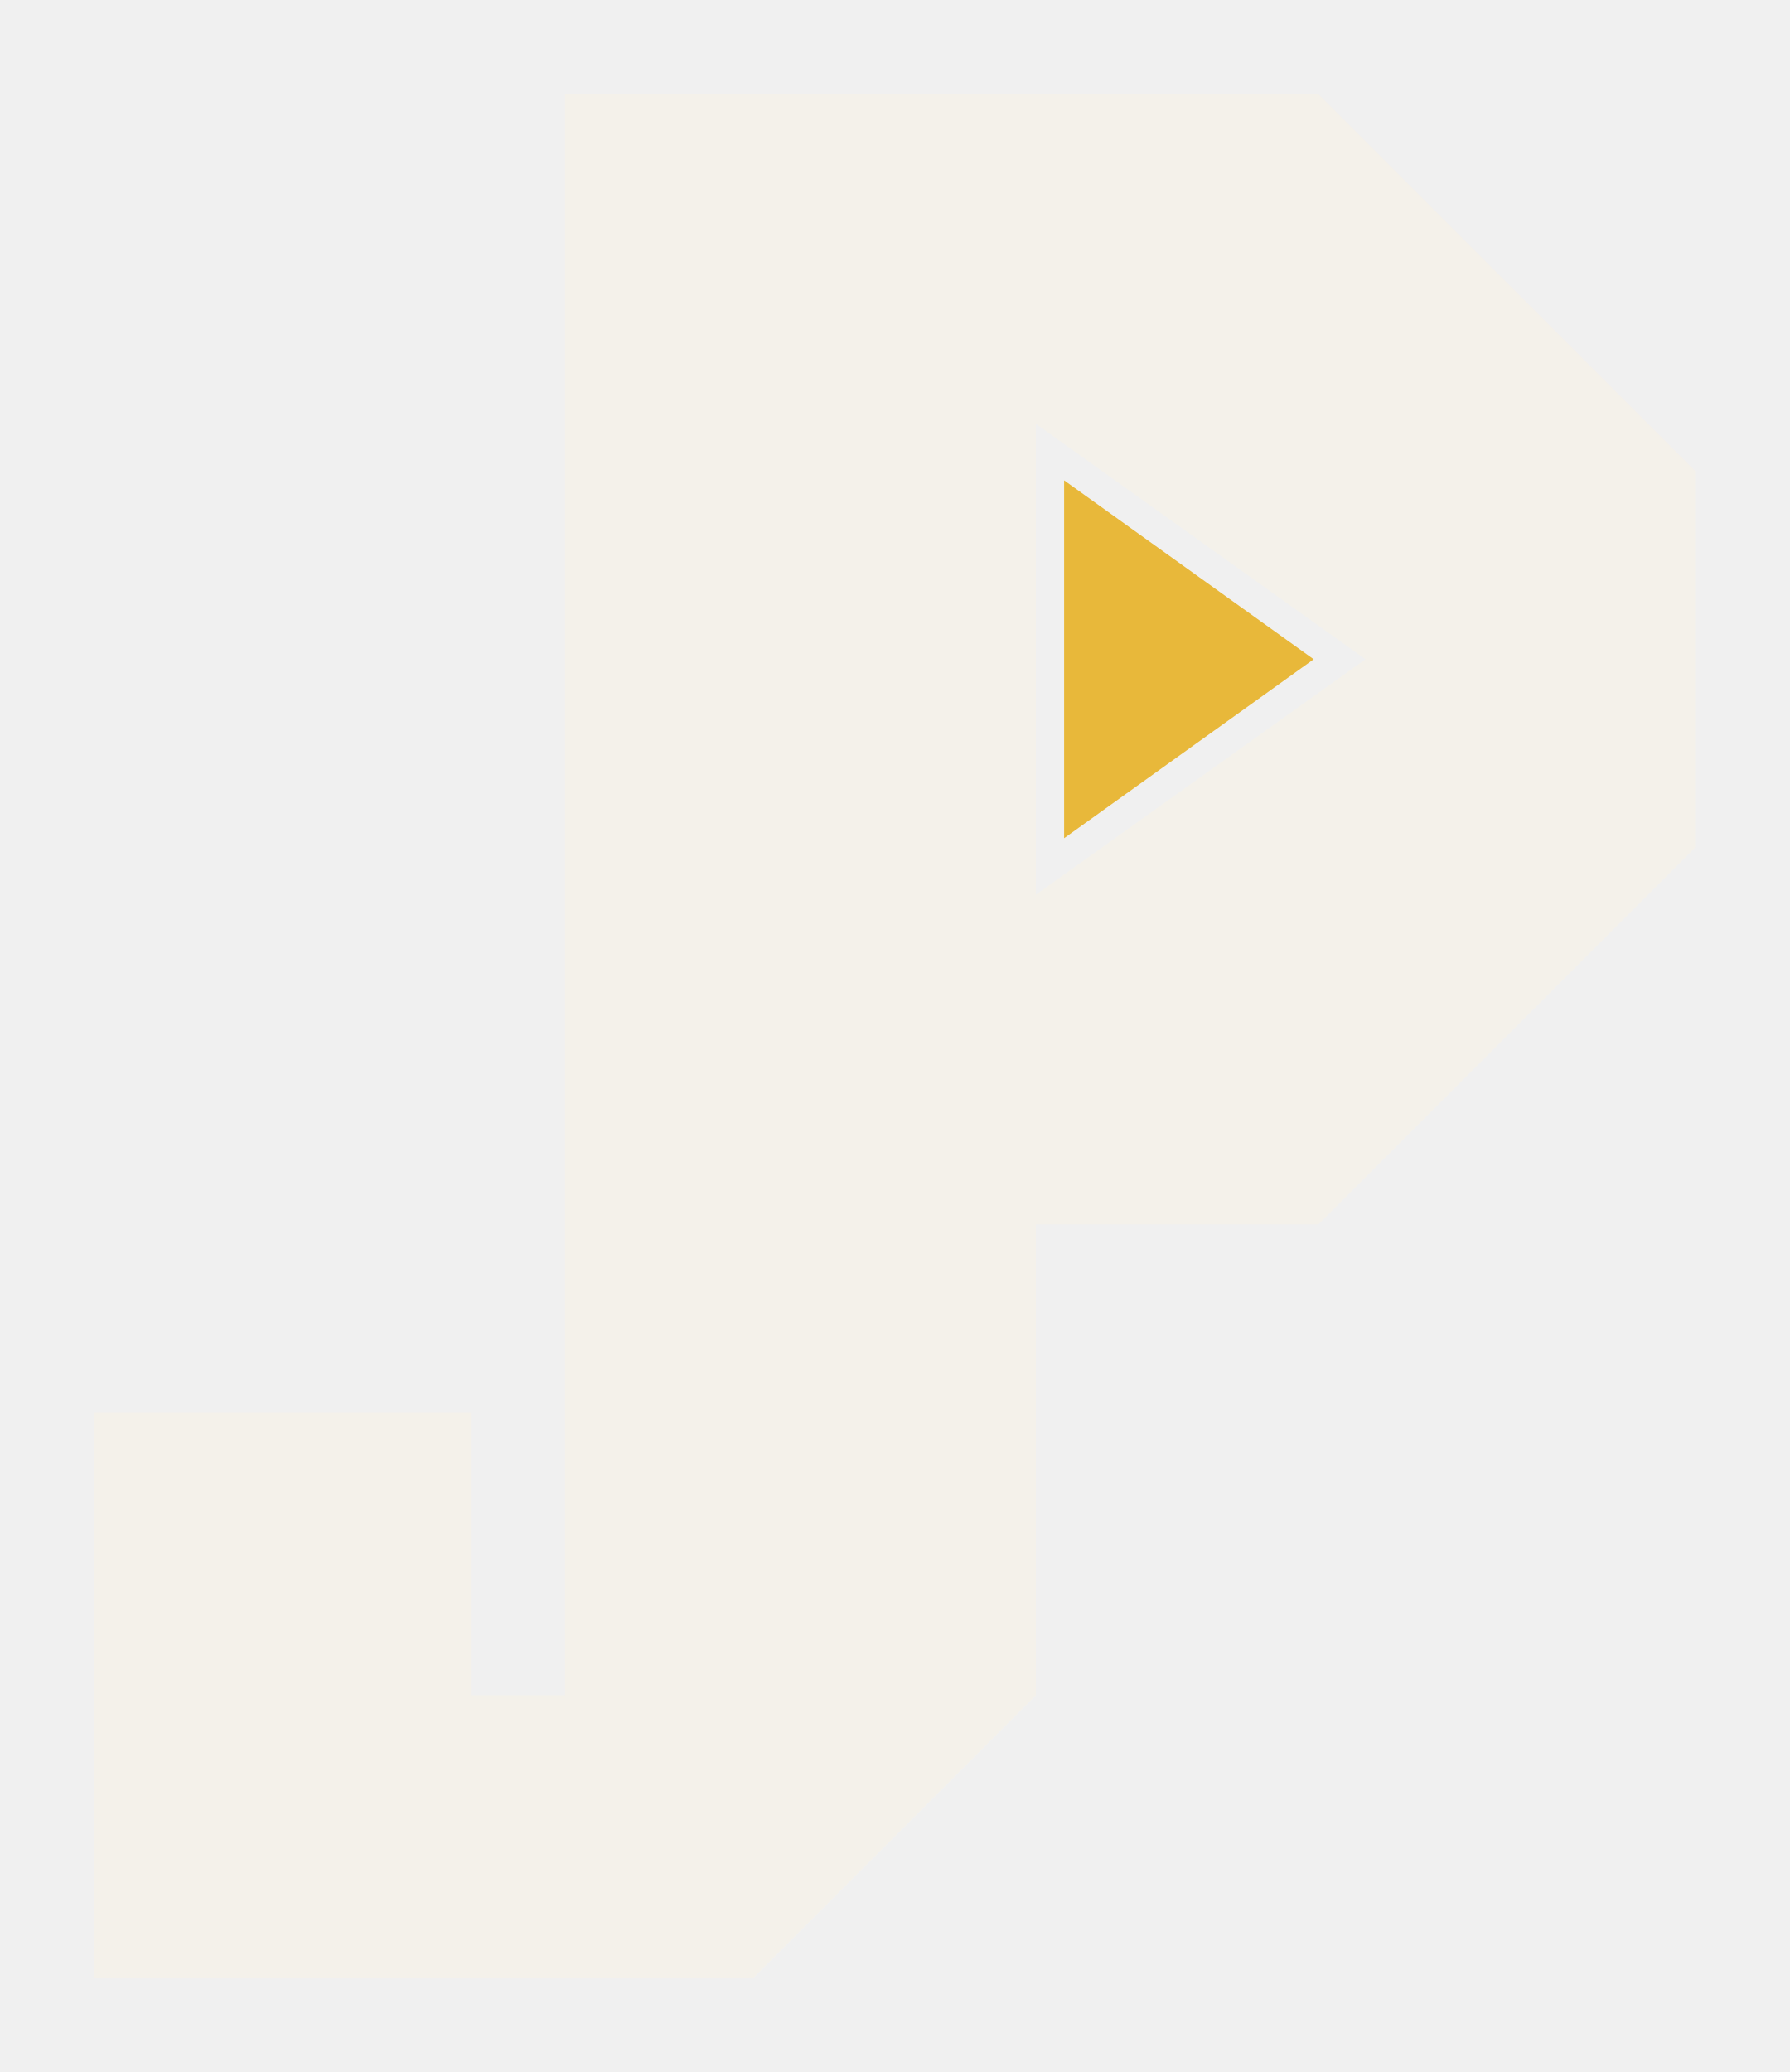
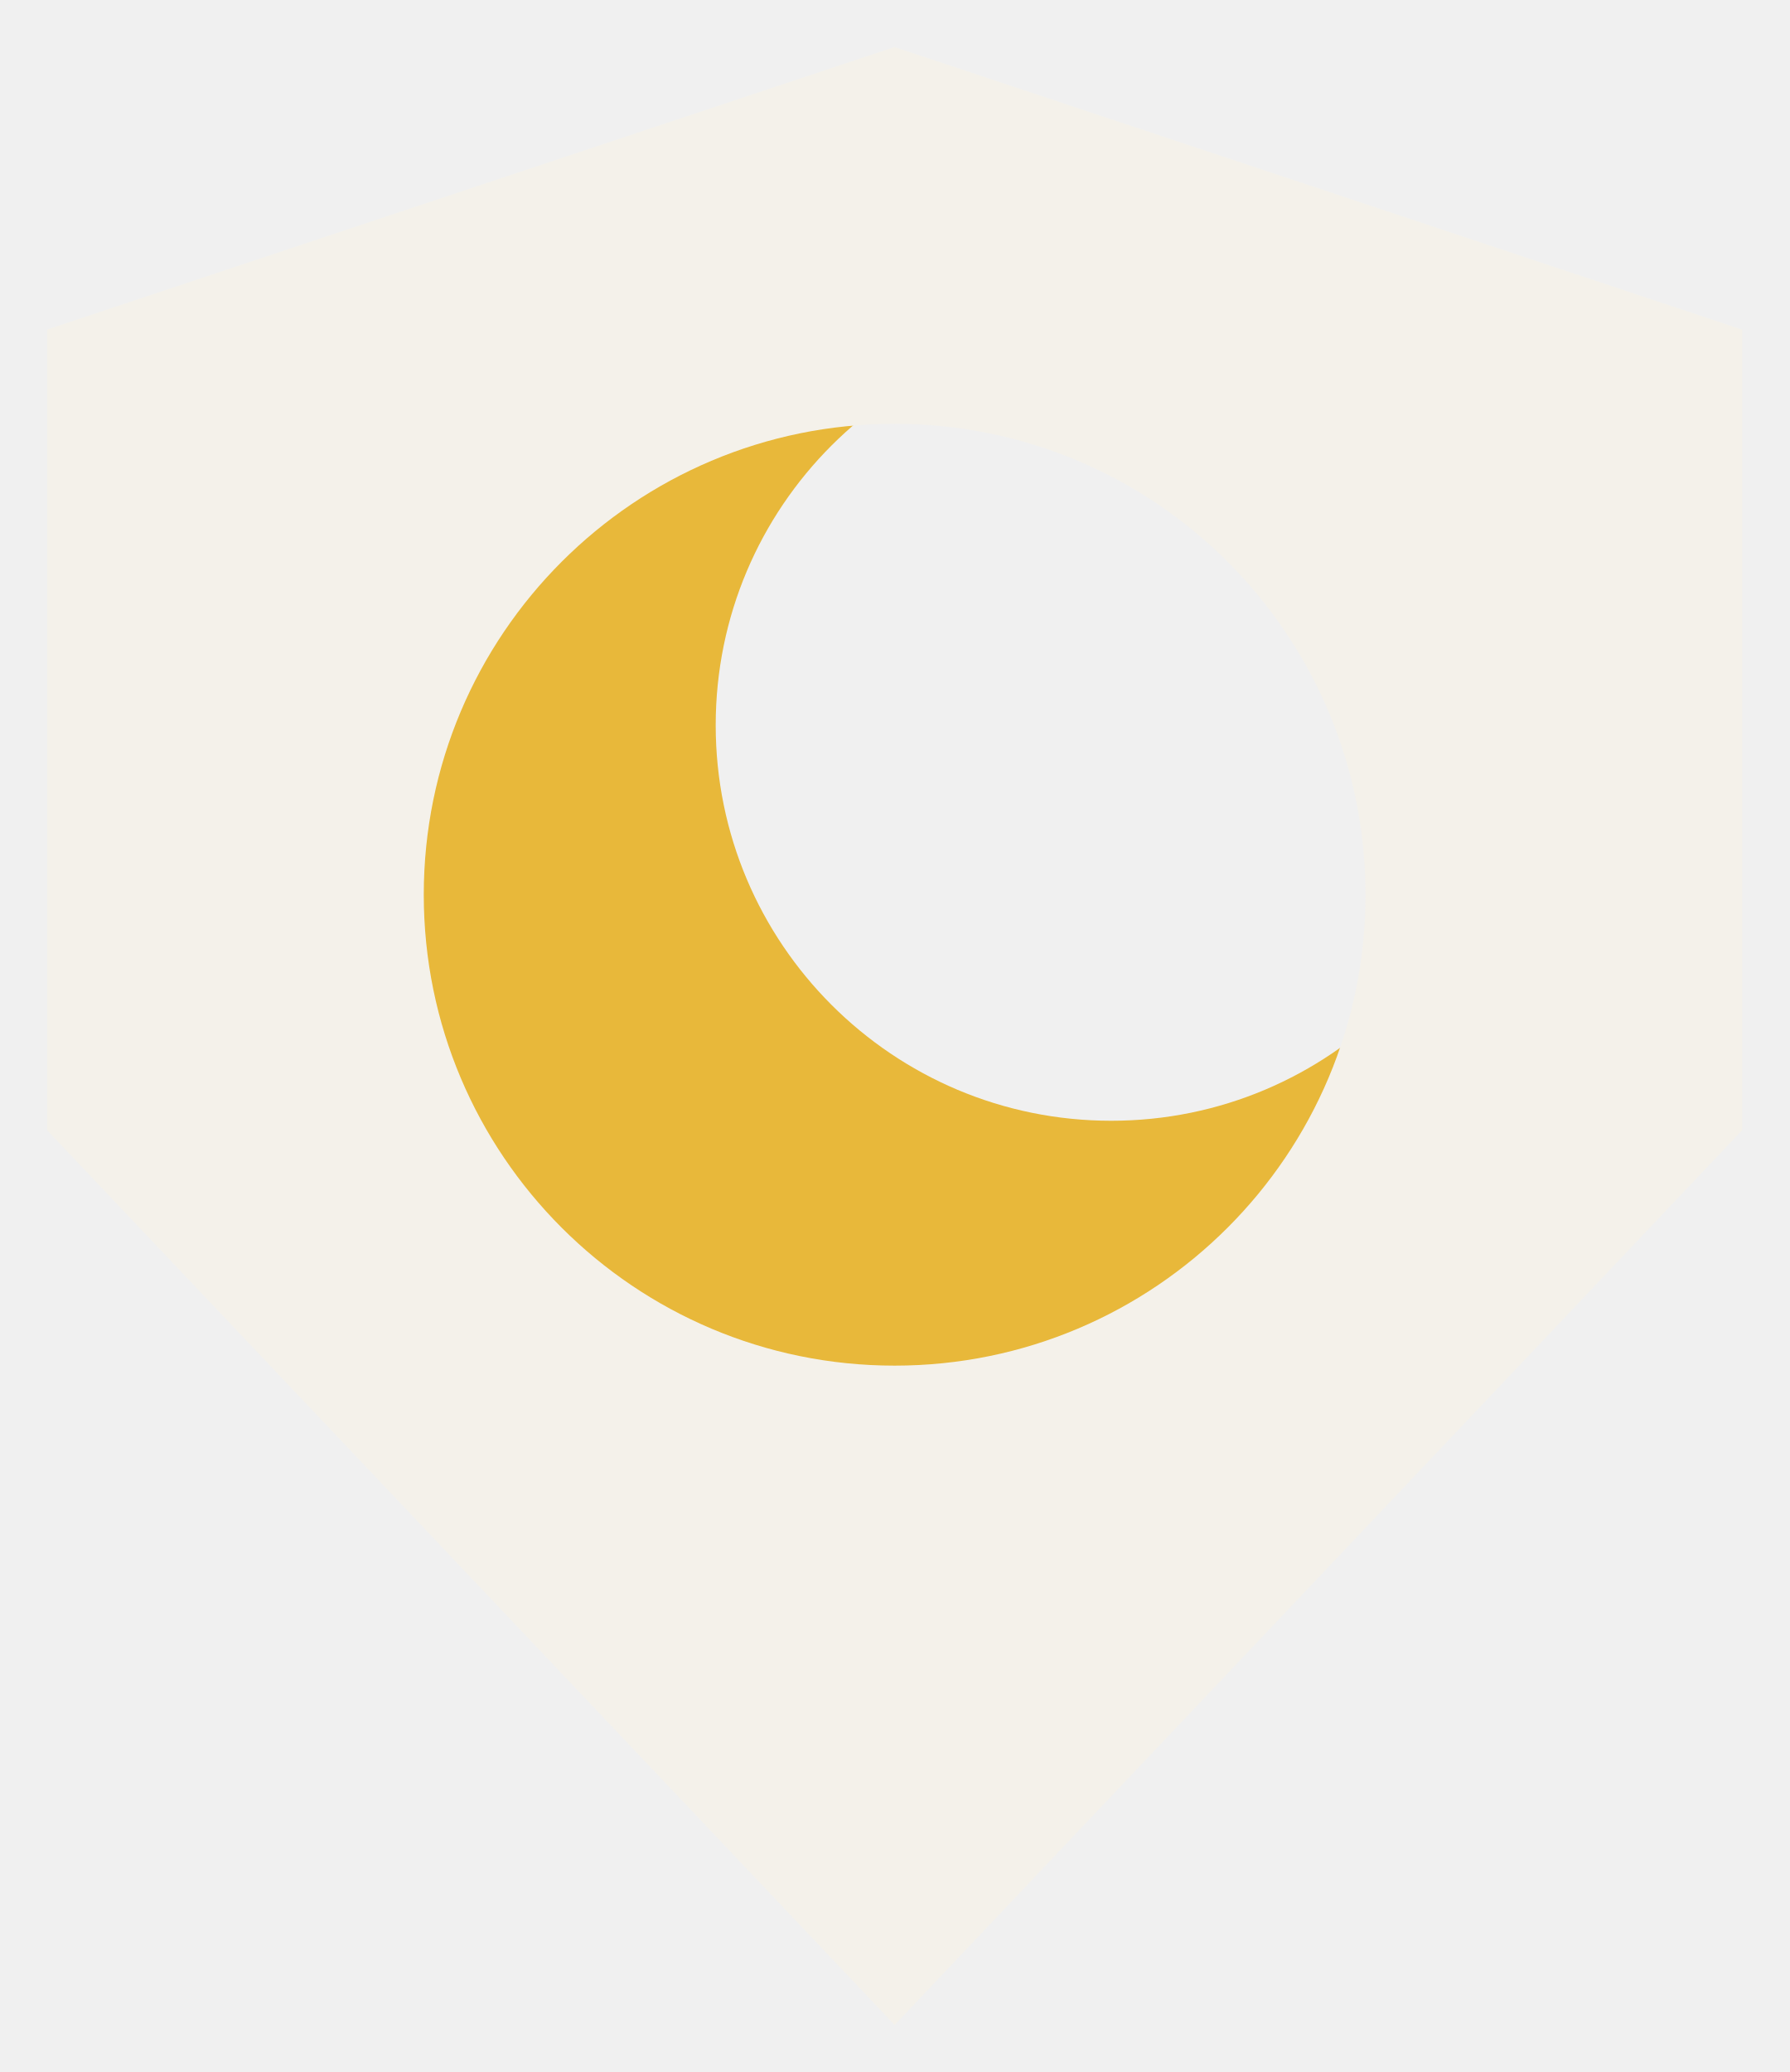
- <svg xmlns="http://www.w3.org/2000/svg" viewBox="4 2 38 44" role="img" aria-label="Jonaz Productions">
-   <path fill="#F4F1EA" fill-rule="evenodd" d="M16 4h16l8 8v8l-8 8h-6v10l-6 6H6V32h8v6h2zM26 11v10l7-5z" />
-   <path fill="#E8B83A" d="M26.6 12.2v7.6l5.3-3.8z" />
+ <svg xmlns="http://www.w3.org/2000/svg" viewBox="5 2 38 44" role="img" aria-label="MOONCREST GROUP">
+   <defs>
+     <mask id="m1">
+       <rect x="0" y="0" width="48" height="48" fill="#fff" />
+       <circle cx="28.6" cy="17.4" r="8.4" fill="#000" />
+     </mask>
+   </defs>
+   <path fill="#F4F1EA" fill-rule="evenodd" d="M24 3 42 9v17L24 45 6 26V9Z M24 11a10 10 0 1 0 0.001 0Z" />
+   <circle cx="24" cy="21" r="10" fill="#E8B83A" mask="url(#m1)" />
</svg>
